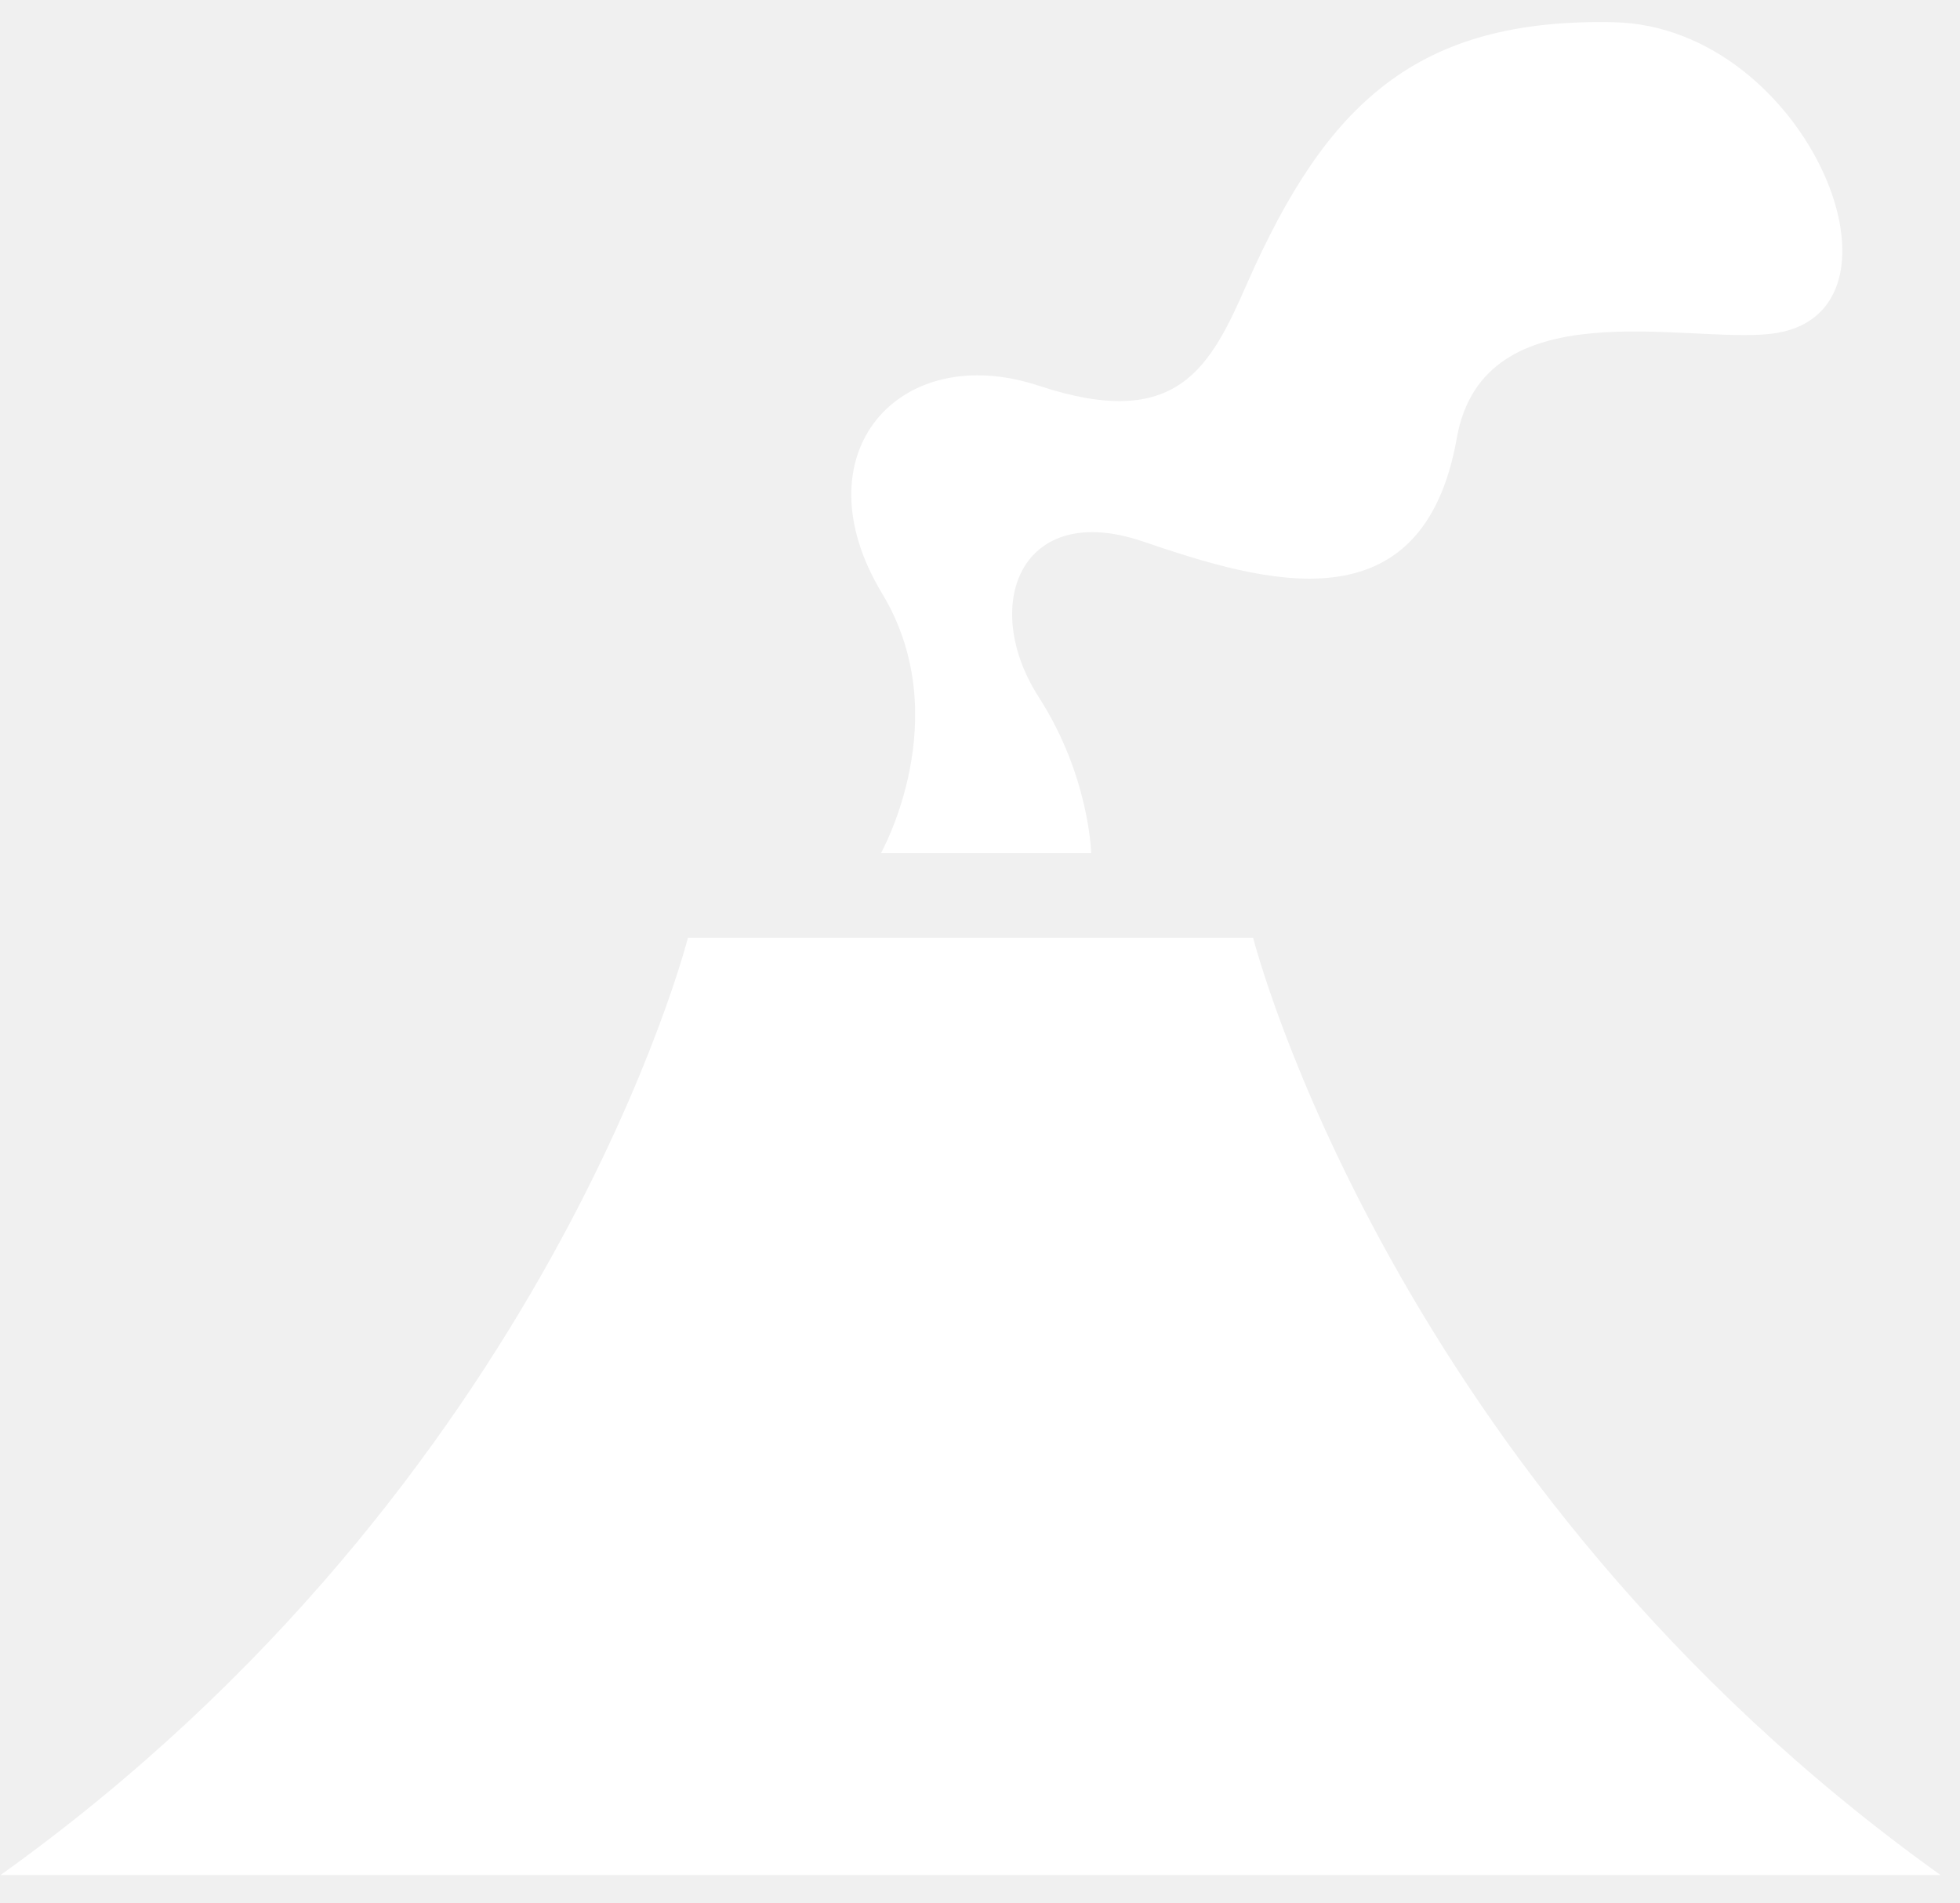
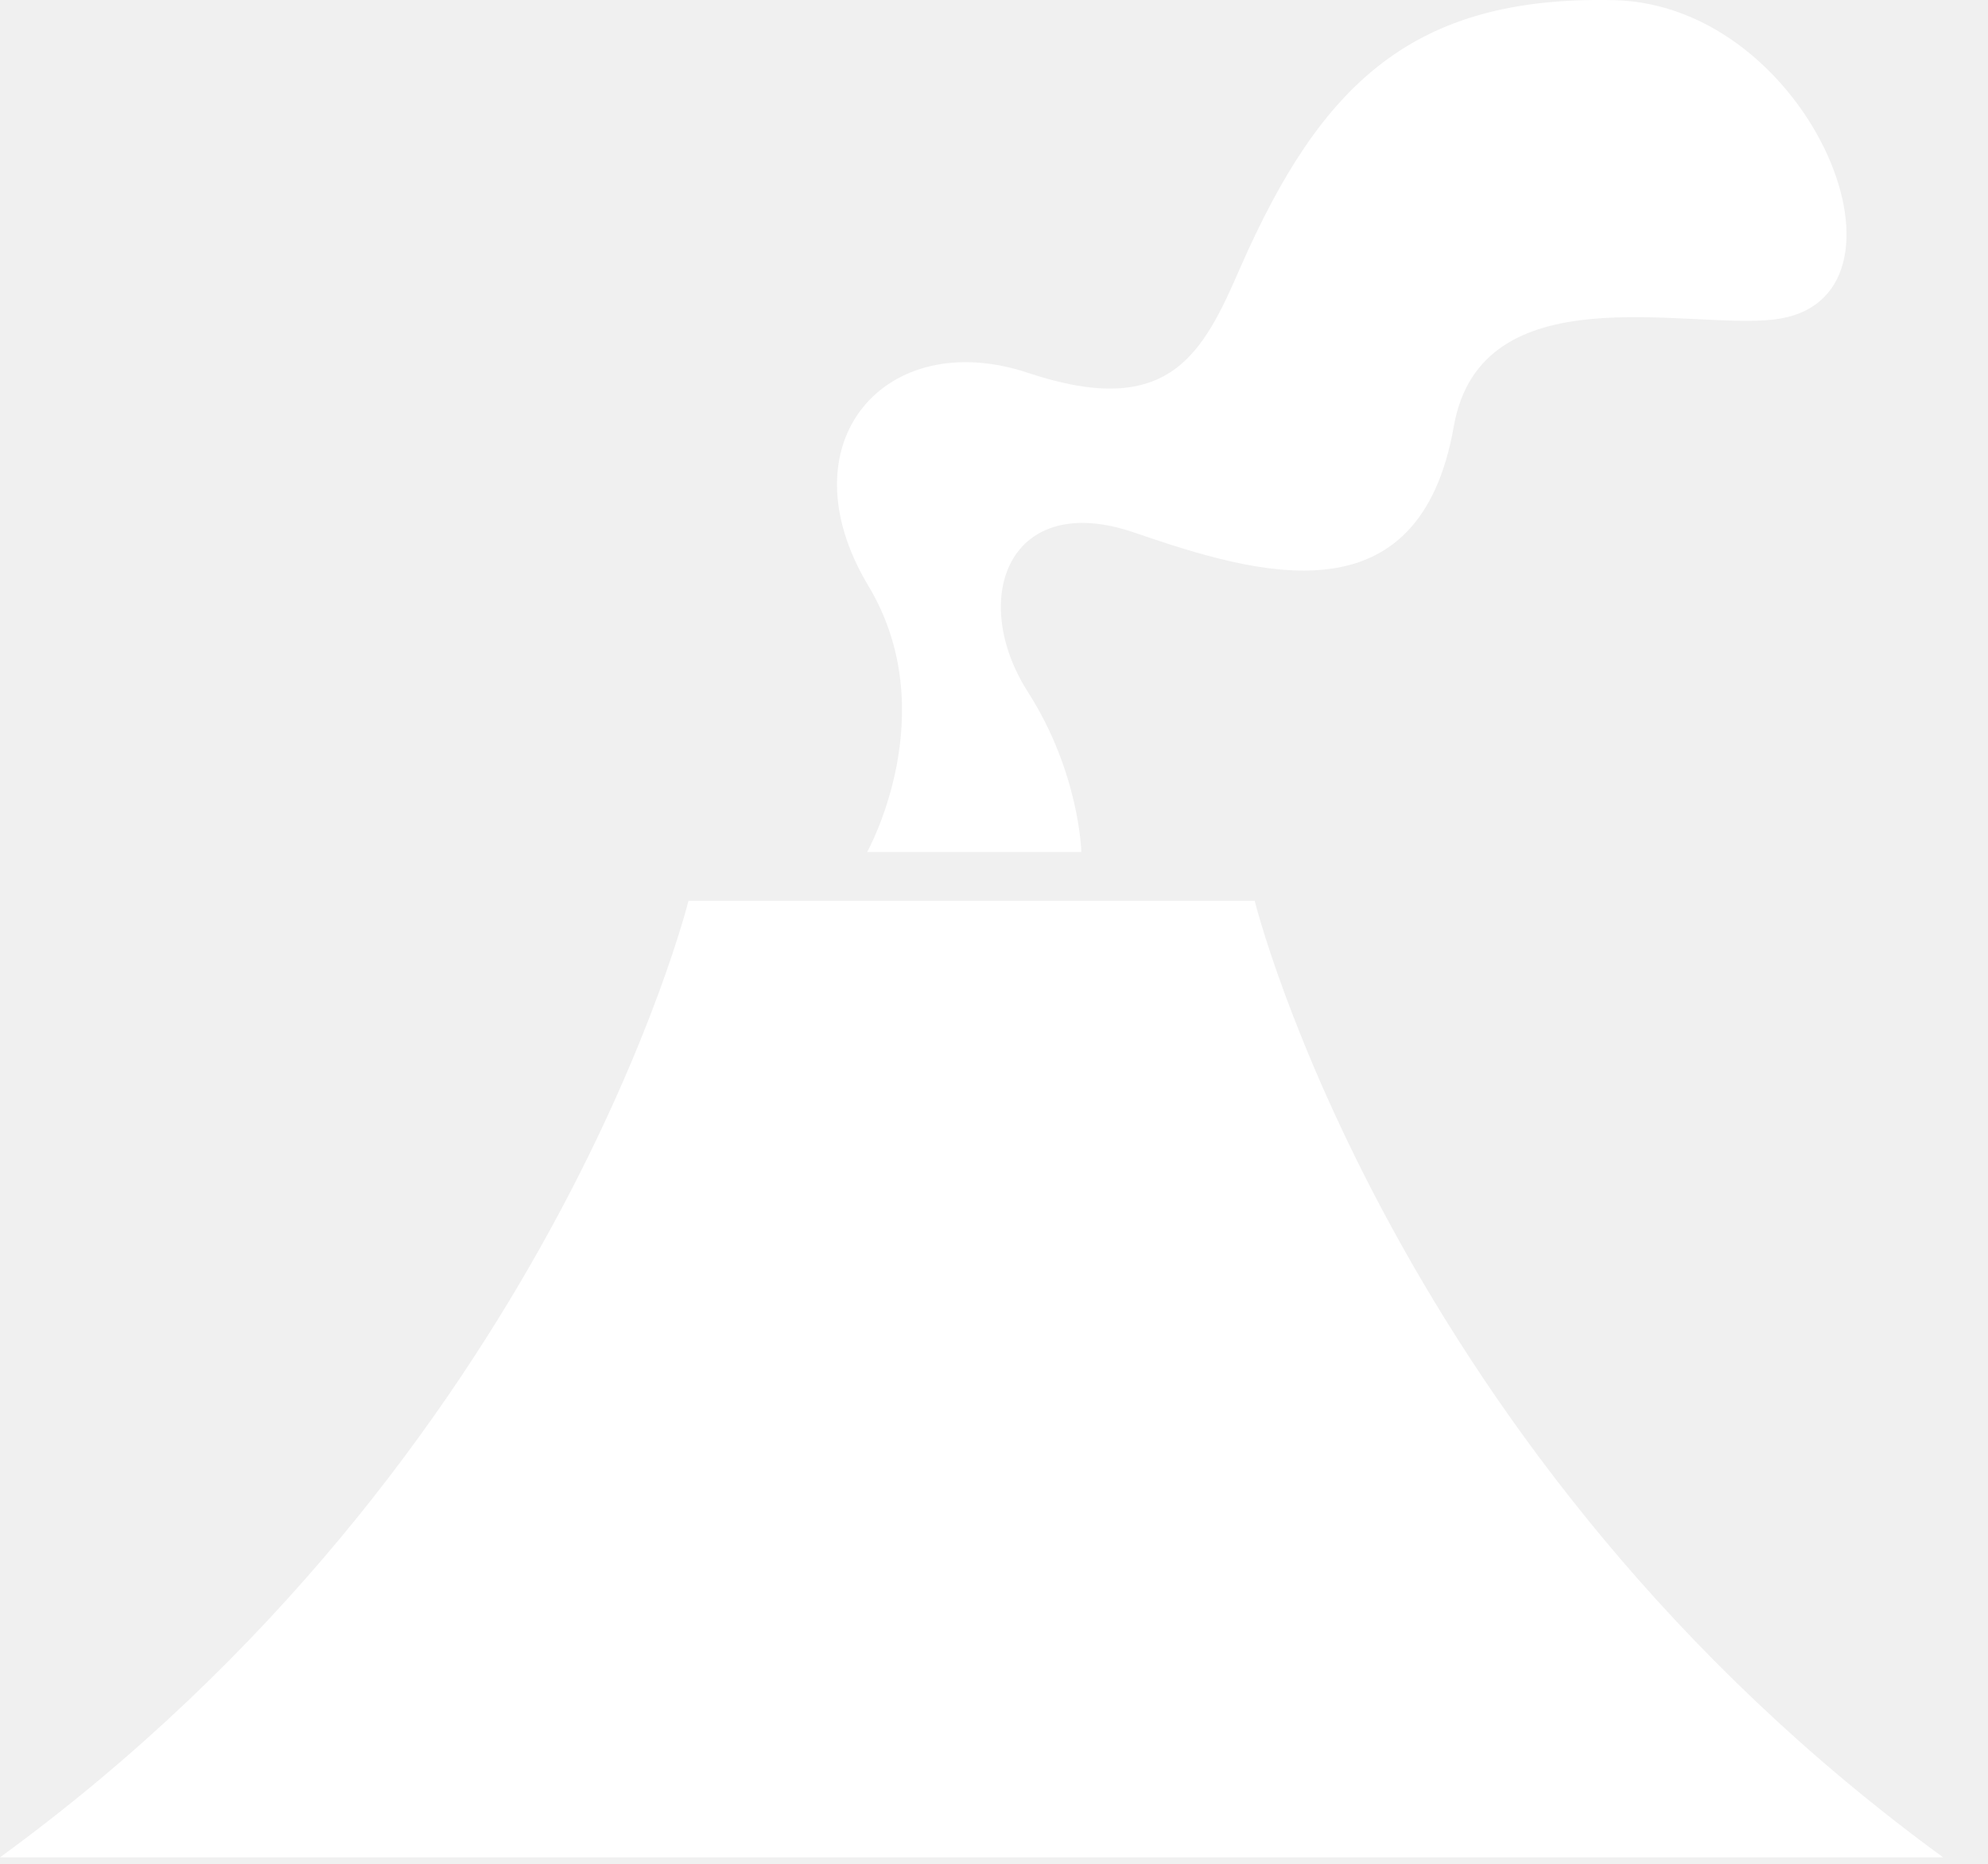
- <svg xmlns="http://www.w3.org/2000/svg" width="68px" height="66px" viewBox="0 0 68 66" version="1.1">
+ <svg xmlns="http://www.w3.org/2000/svg" width="16px" height="15px" viewBox="0 0 16 15" version="1.1">
  <defs />
-   <g id="06-MAP" stroke="none" stroke-width="1" fill="none" fill-rule="evenodd">
-     <g id="Hazard-icons" transform="translate(-414, -182)" fill="#FFFFFF">
-       <path d="M453.671,200.79 C449.402,199.328 447.992,203.011 450.042,206.188 C451.798,208.918 451.857,211.595 451.857,211.595 L444.563,211.595 C444.563,211.595 447.207,206.899 444.604,202.588 C441.666,197.727 445.207,193.781 450.042,195.382 C454.877,196.98 455.993,194.742 457.291,191.778 C460.022,185.608 463.139,182.623 469.986,182.771 C476.752,182.919 480.815,192.969 475.429,193.581 C472.454,193.918 465.473,191.992 464.544,197.186 C463.366,203.877 457.837,202.206 453.671,200.79 Z M414.02,247.044 C433.1,233.392 437.867,214.53 437.867,214.53 L457.476,214.53 C457.476,214.53 462.243,233.392 481.324,247.044 L414.02,247.044 Z" id="Combined-Shape" />
+   <g id="Hazard-icons" stroke="none" stroke-width="1" fill="none" fill-rule="evenodd">
+     <g id="Artboard" transform="translate(-449, -595)" fill="#FFFFFF">
+       <g id="Group-6" transform="translate(397, 578)">
+         <g id="Layer_1" transform="translate(46, 10)">
+           <path d="M6,21.948 C10.434,18.716 11.541,14.25 11.541,14.25 L16.098,14.25 C16.098,14.25 17.205,18.716 21.639,21.948 L6,21.948 Z M15.132,11.287 C16.116,11.624 17.423,12.021 17.701,10.429 C17.921,9.194 19.57,9.652 20.273,9.572 C21.546,9.427 20.586,7.036 18.987,7.001 C17.369,6.966 16.633,7.676 15.987,9.143 C15.681,9.848 15.417,10.381 14.274,10.001 C13.132,9.62 12.295,10.558 12.989,11.715 C13.604,12.74 12.979,13.857 12.979,13.857 L14.703,13.857 C14.703,13.857 14.689,13.22 14.274,12.571 C13.79,11.815 14.123,10.939 15.132,11.287 L15.132,11.287 Z" id="volcano" />
+         </g>
+       </g>
    </g>
  </g>
</svg>
